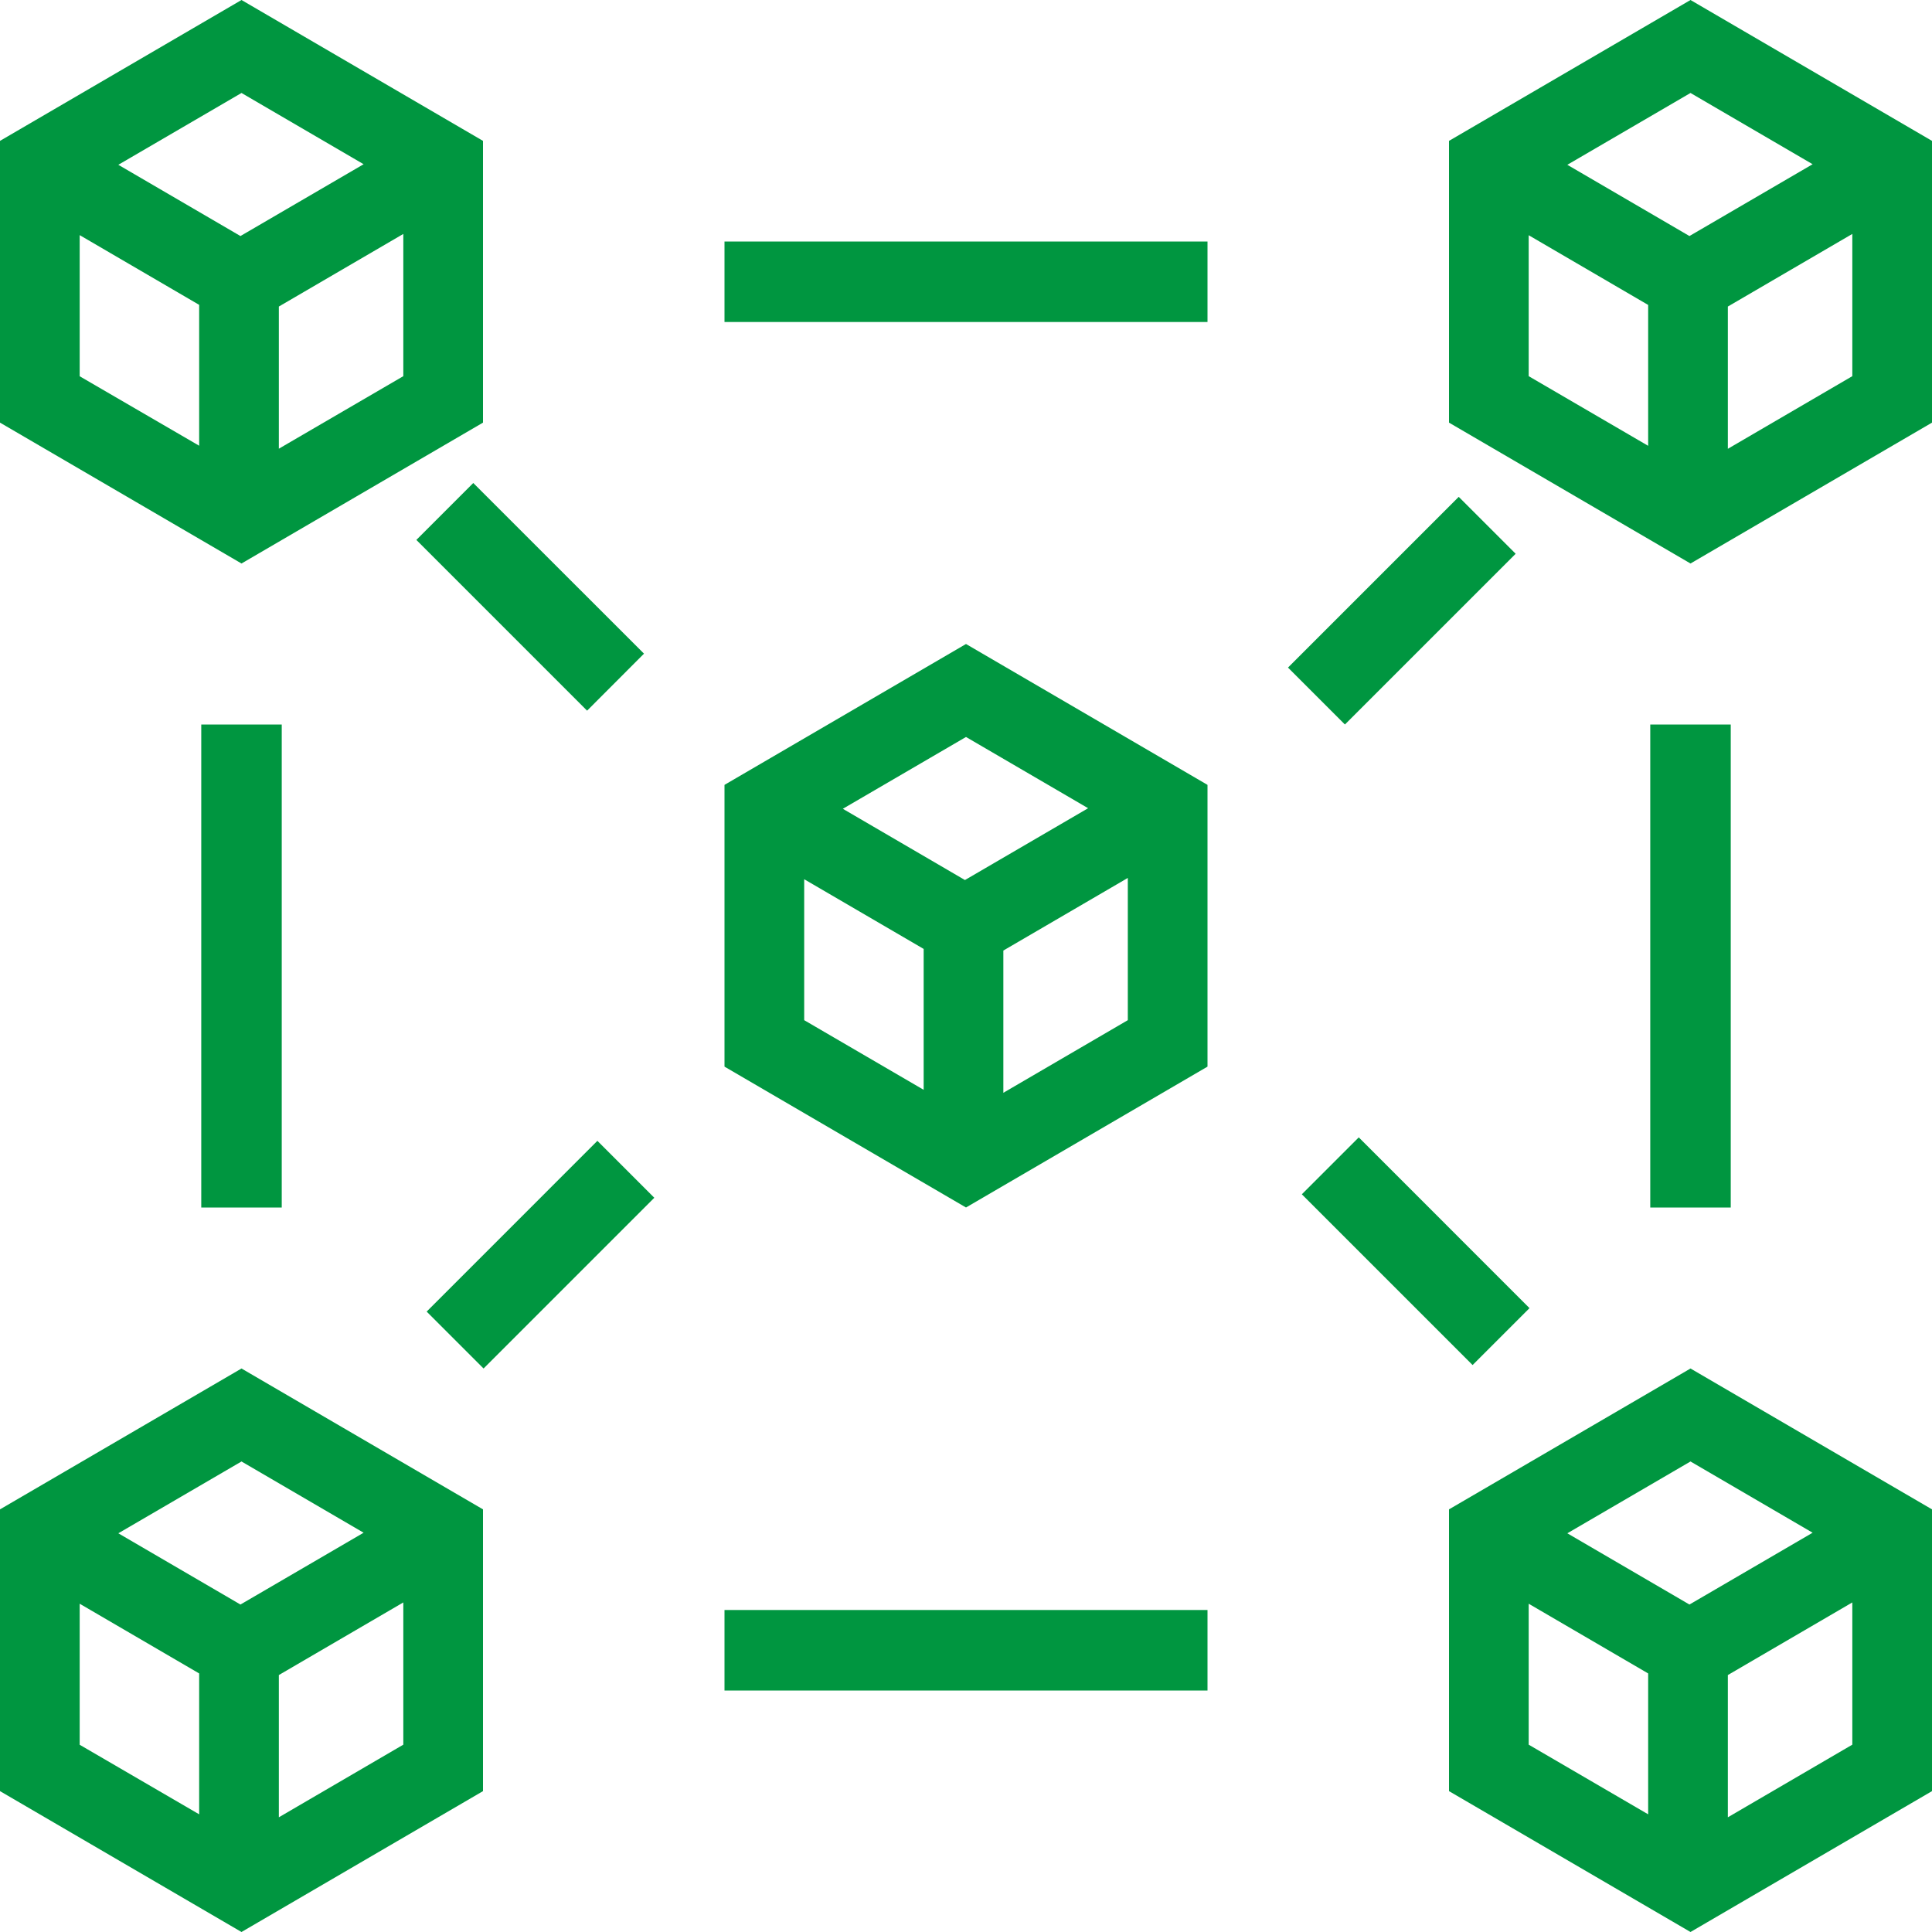
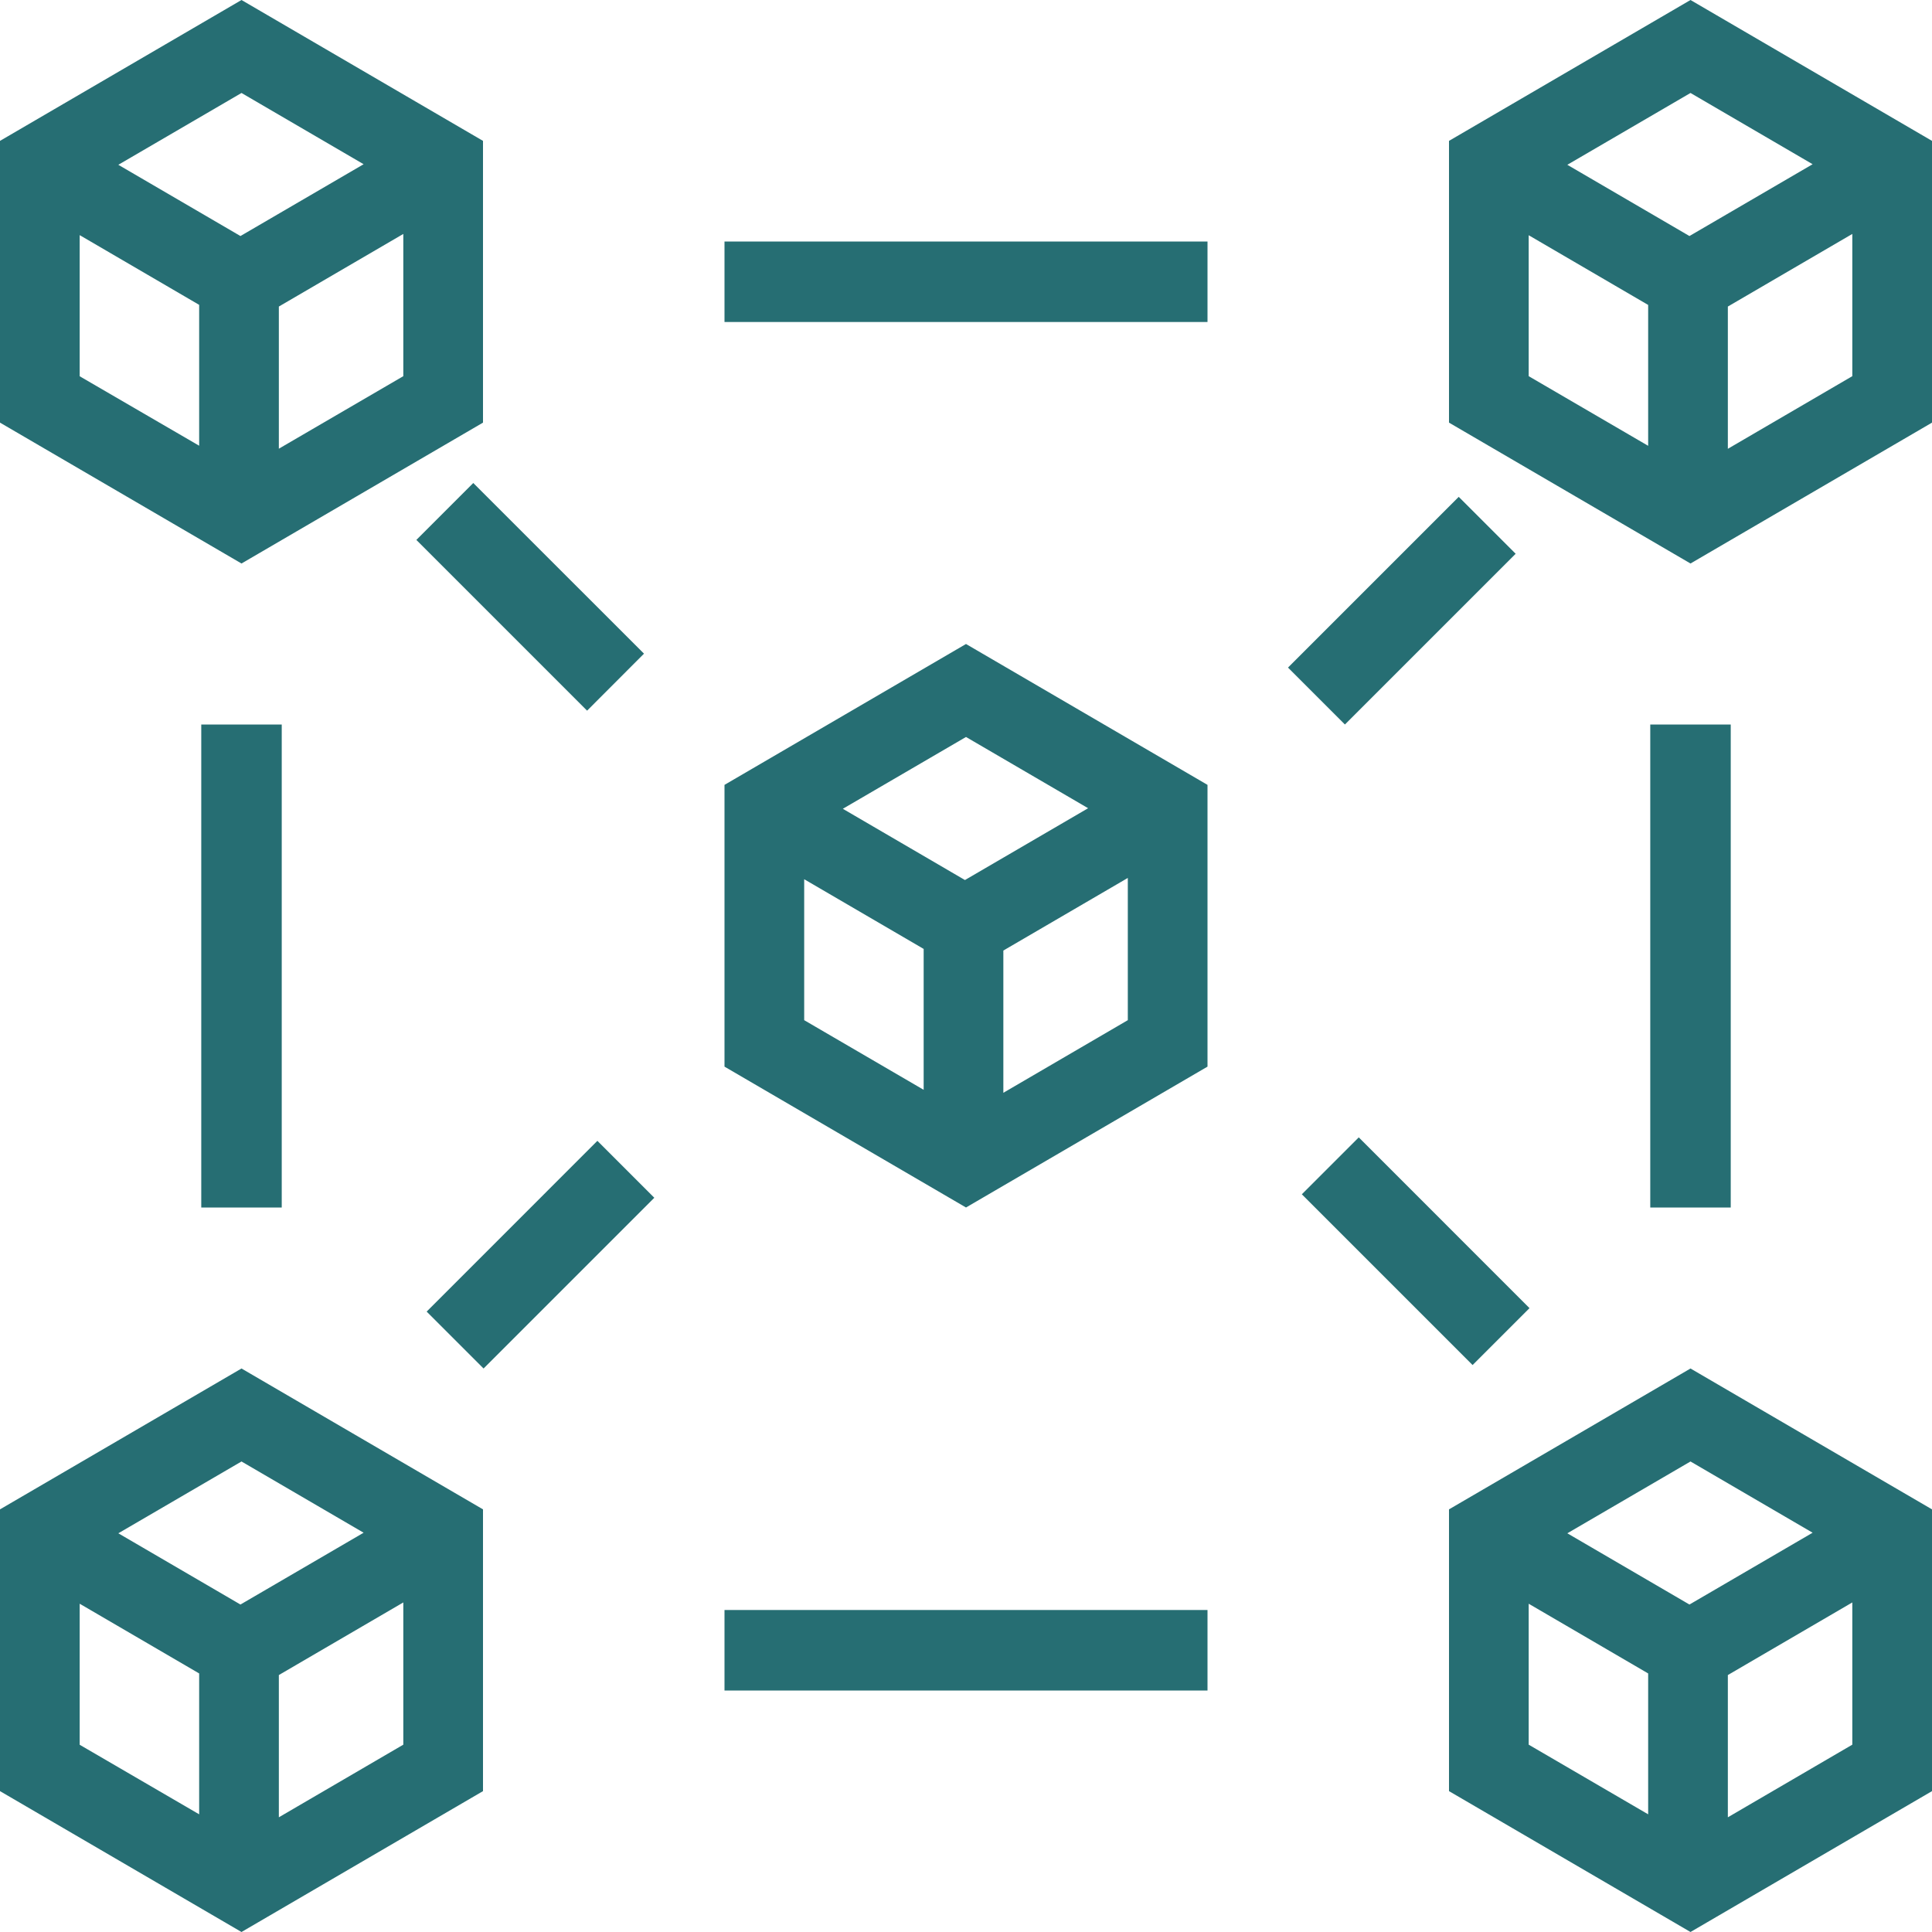
<svg xmlns="http://www.w3.org/2000/svg" width="105" height="105" viewBox="0 0 105 105" fill="none">
-   <path d="M52.5 35L39.375 42.656V57.969L52.5 65.625L65.625 57.969V42.656L52.5 35ZM59.137 43.925L52.443 47.828L45.806 43.956L52.5 40.053L59.137 43.925ZM43.706 47.784L50.199 51.572V59.229L43.706 55.444V47.784ZM54.53 59.391V51.66L61.294 47.714V55.444L54.53 59.391ZM13.125 0L0 7.656V22.969L13.125 30.625L26.25 22.969V7.656L13.125 0ZM19.762 8.925L13.068 12.828L6.431 8.956L13.125 5.053L19.762 8.925ZM4.331 12.779L10.824 16.568V24.224L4.331 20.449V12.779ZM15.155 24.386V16.66L21.919 12.714V20.444L15.155 24.386ZM13.125 74.375L0 82.031V97.344L13.125 105L26.25 97.344V82.031L13.125 74.375ZM19.762 83.3L13.068 87.203L6.431 83.331L13.125 79.428L19.762 83.3ZM4.331 87.159L10.824 90.948V98.604L4.331 94.824V87.159ZM15.155 98.766V91.035L21.919 87.089V94.819L15.155 98.766ZM91.875 0L78.75 7.656V22.969L91.875 30.625L105 22.969V7.656L91.875 0ZM98.512 8.925L91.818 12.828L85.181 8.956L91.875 5.053L98.512 8.925ZM83.081 12.784L89.574 16.573V24.229L83.081 20.444V12.784ZM93.905 24.391V16.66L100.669 12.714V20.444L93.905 24.391ZM91.875 74.375L78.75 82.031V97.344L91.875 105L105 97.344V82.031L91.875 74.375ZM98.512 83.3L91.818 87.203L85.181 83.331L91.875 79.428L98.512 83.3ZM83.081 87.159L89.574 90.948V98.604L83.081 94.819V87.159ZM93.905 98.766V91.035L100.669 87.089V94.819L93.905 98.766ZM39.375 13.125H65.625V17.5H39.375V13.125ZM39.375 87.5H65.625V91.875H39.375V87.5ZM15.312 39.375V65.625H10.938V39.375H15.312ZM31.907 38.623L22.628 29.343L25.721 26.25L35 35.525L31.907 38.623ZM70 36.282L79.279 27.003L82.373 30.096L73.093 39.375L70 36.282ZM35.56 65.096L26.281 74.375L23.188 71.282L32.467 62.002L35.56 65.096ZM73.846 61.814L83.125 71.094L80.032 74.187L70.752 64.907L73.846 61.814ZM94.062 39.375V65.625H89.688V39.375H94.062Z" fill="#009640" />
+   <path d="M52.5 35L39.375 42.656V57.969L52.5 65.625L65.625 57.969V42.656L52.5 35ZM59.137 43.925L52.443 47.828L45.806 43.956L52.5 40.053L59.137 43.925ZM43.706 47.784L50.199 51.572V59.229L43.706 55.444V47.784ZM54.53 59.391V51.66L61.294 47.714V55.444L54.53 59.391ZM13.125 0L0 7.656V22.969L13.125 30.625L26.25 22.969V7.656L13.125 0ZM19.762 8.925L13.068 12.828L6.431 8.956L13.125 5.053L19.762 8.925ZM4.331 12.779L10.824 16.568V24.224L4.331 20.449V12.779ZM15.155 24.386V16.66L21.919 12.714V20.444L15.155 24.386ZM13.125 74.375L0 82.031V97.344L13.125 105L26.25 97.344V82.031L13.125 74.375ZM19.762 83.3L13.068 87.203L6.431 83.331L13.125 79.428L19.762 83.3ZM4.331 87.159L10.824 90.948V98.604L4.331 94.824V87.159ZM15.155 98.766V91.035L21.919 87.089V94.819L15.155 98.766ZM91.875 0L78.75 7.656V22.969L91.875 30.625L105 22.969V7.656L91.875 0ZM98.512 8.925L91.818 12.828L85.181 8.956L91.875 5.053L98.512 8.925ZM83.081 12.784L89.574 16.573V24.229L83.081 20.444V12.784ZM93.905 24.391V16.66L100.669 12.714V20.444L93.905 24.391ZM91.875 74.375L78.75 82.031V97.344L91.875 105L105 97.344V82.031L91.875 74.375ZM98.512 83.3L91.818 87.203L85.181 83.331L91.875 79.428L98.512 83.3ZM83.081 87.159L89.574 90.948V98.604L83.081 94.819V87.159ZM93.905 98.766V91.035L100.669 87.089V94.819L93.905 98.766ZM39.375 13.125H65.625V17.5H39.375V13.125ZM39.375 87.5H65.625V91.875H39.375V87.5ZM15.312 39.375V65.625H10.938V39.375H15.312ZM31.907 38.623L22.628 29.343L25.721 26.25L35 35.525L31.907 38.623ZM70 36.282L79.279 27.003L82.373 30.096L73.093 39.375L70 36.282ZM35.56 65.096L26.281 74.375L23.188 71.282L32.467 62.002L35.56 65.096ZM73.846 61.814L83.125 71.094L80.032 74.187L70.752 64.907L73.846 61.814ZM94.062 39.375V65.625H89.688V39.375H94.062Z" fill="#266e73" />
</svg>
